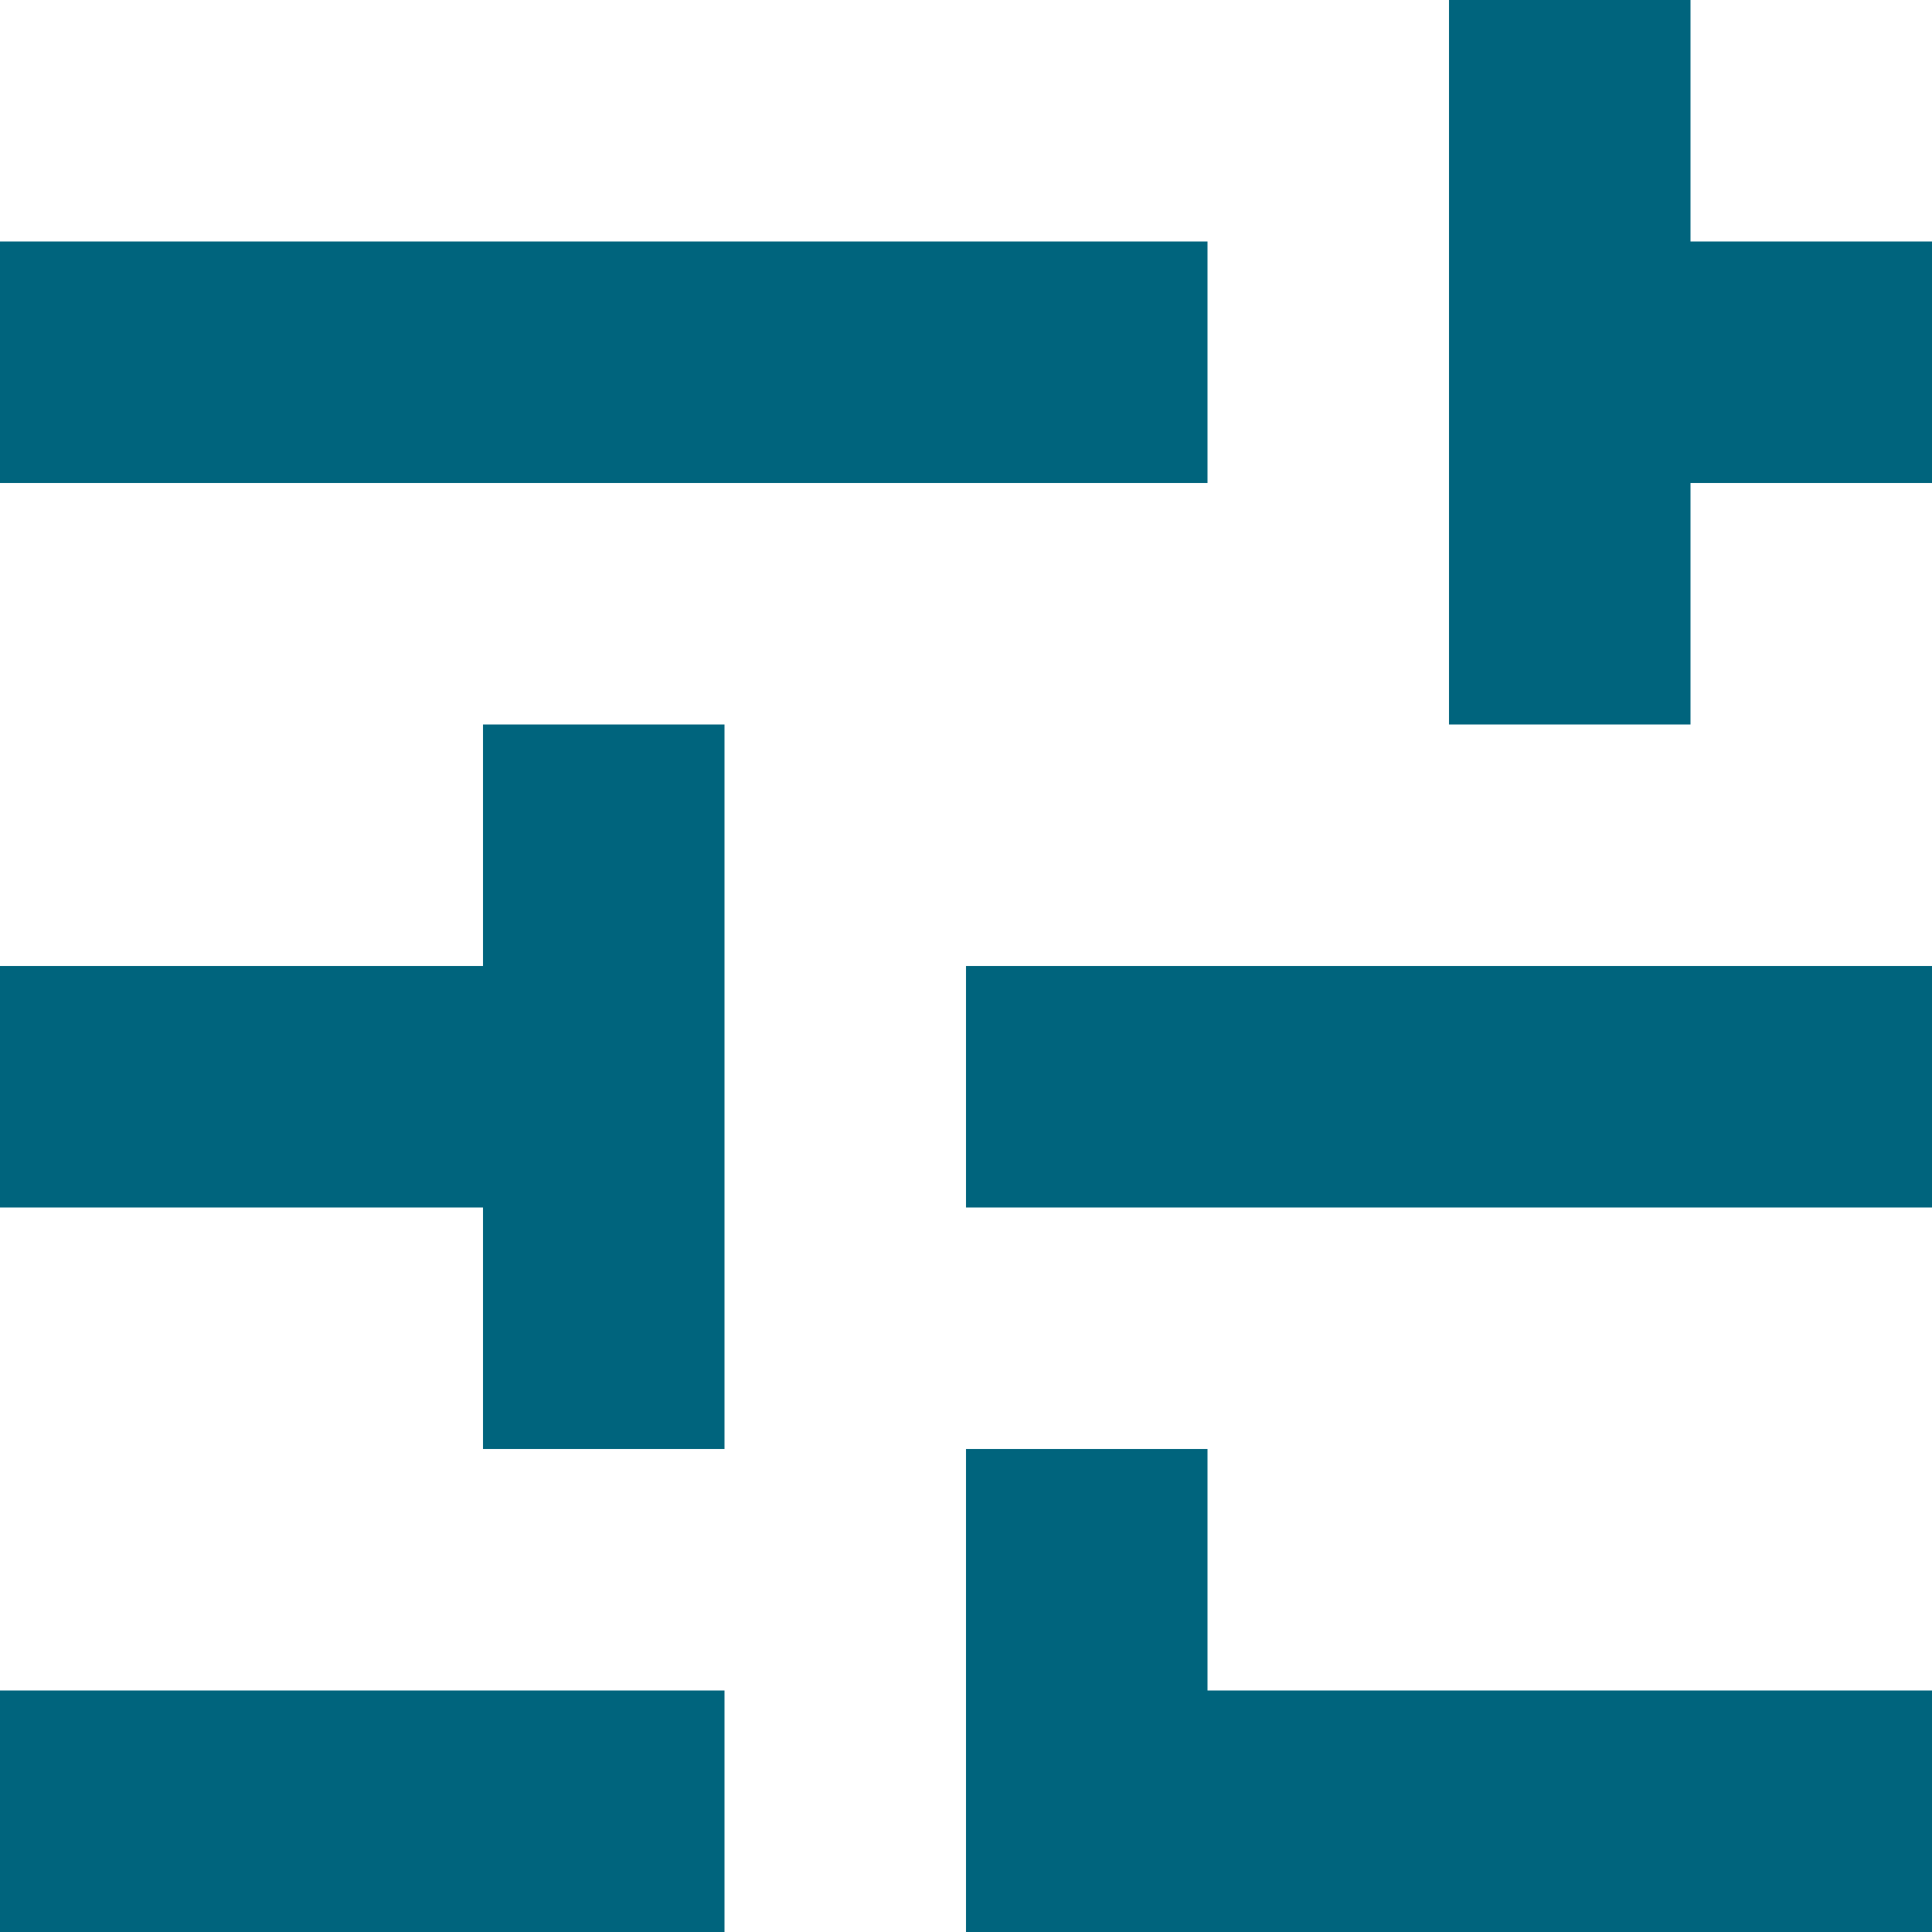
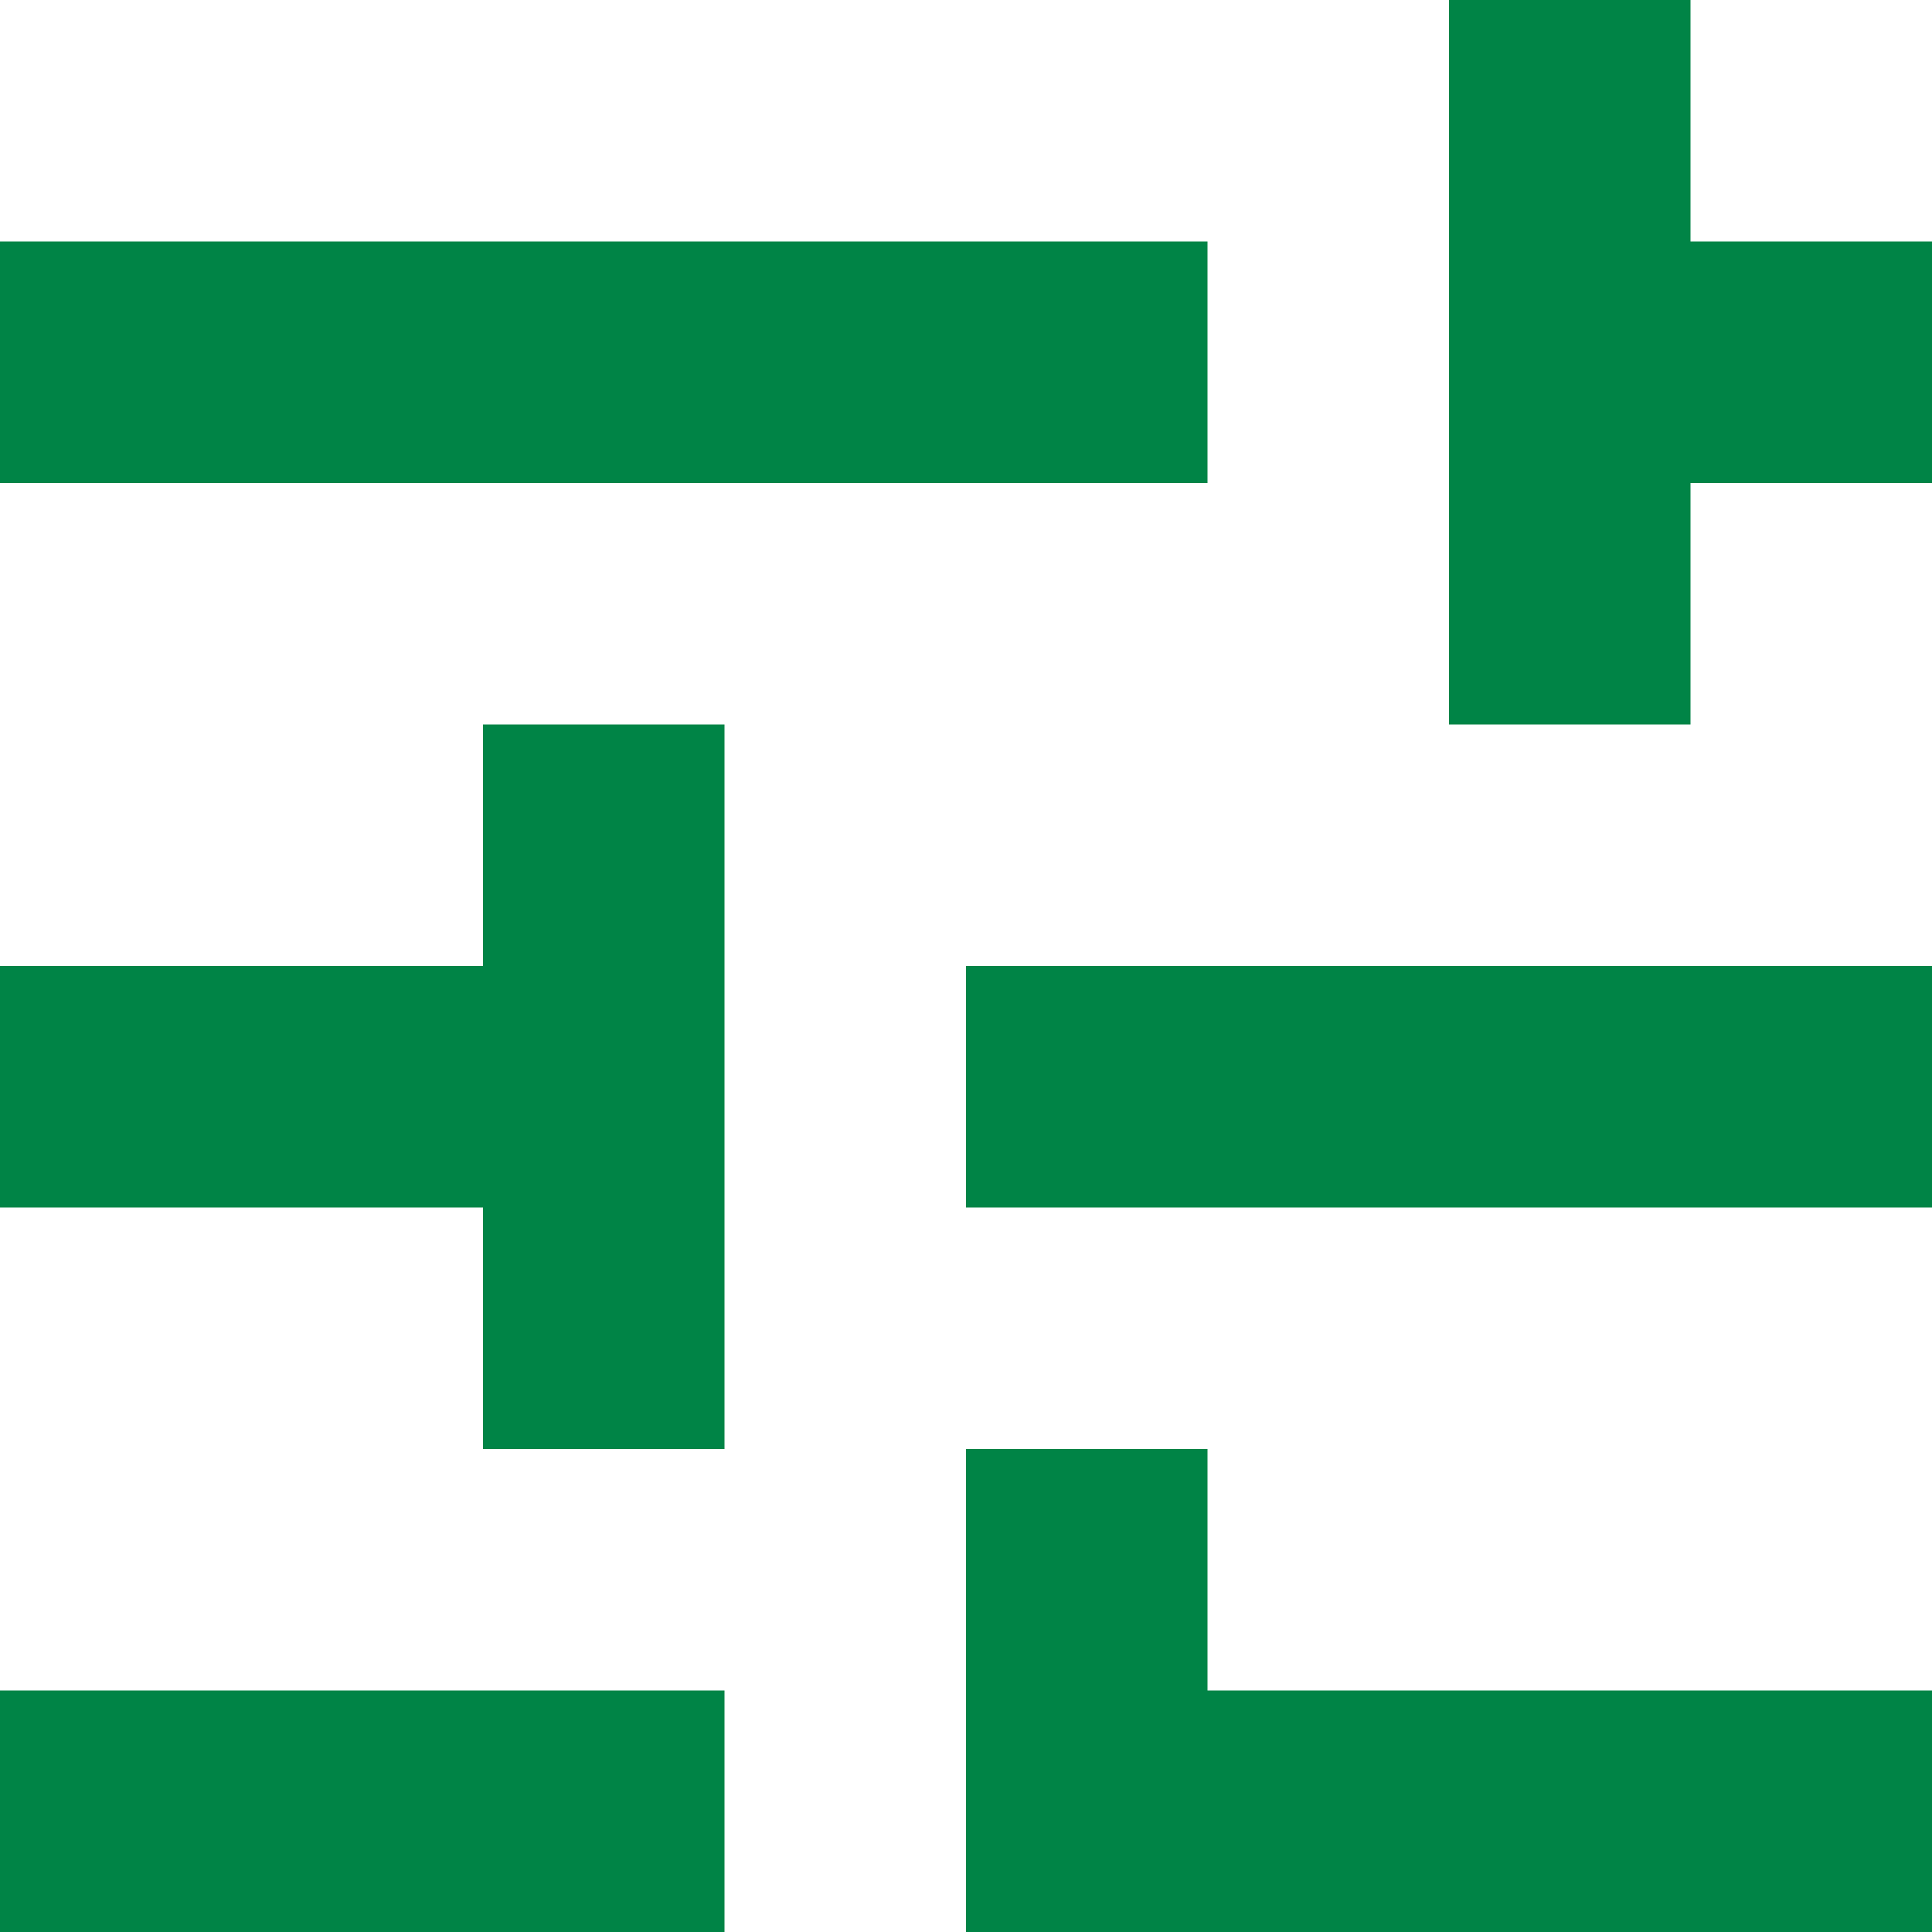
<svg xmlns="http://www.w3.org/2000/svg" width="16" height="16" viewBox="0 0 16 16" fill="none">
-   <path d="M8 18V12H10V14H18V16H10V18H8ZM0 16V14H6V16H0ZM4 12V10H0V8H4V6H6V12H4ZM8 10V8H18V10H8ZM12 6V0H14V2H18V4H14V6H12ZM0 4V2H10V4H0Z" fill="#00647D" />
+   <path d="M8 18V12H10V14H18V16H10V18H8ZM0 16V14H6V16H0ZM4 12V10H0V8H4V6H6V12H4ZM8 10V8H18V10H8ZM12 6V0H14V2H18V4H14V6H12ZM0 4V2H10V4H0Z" fill="#008446" />
</svg>
